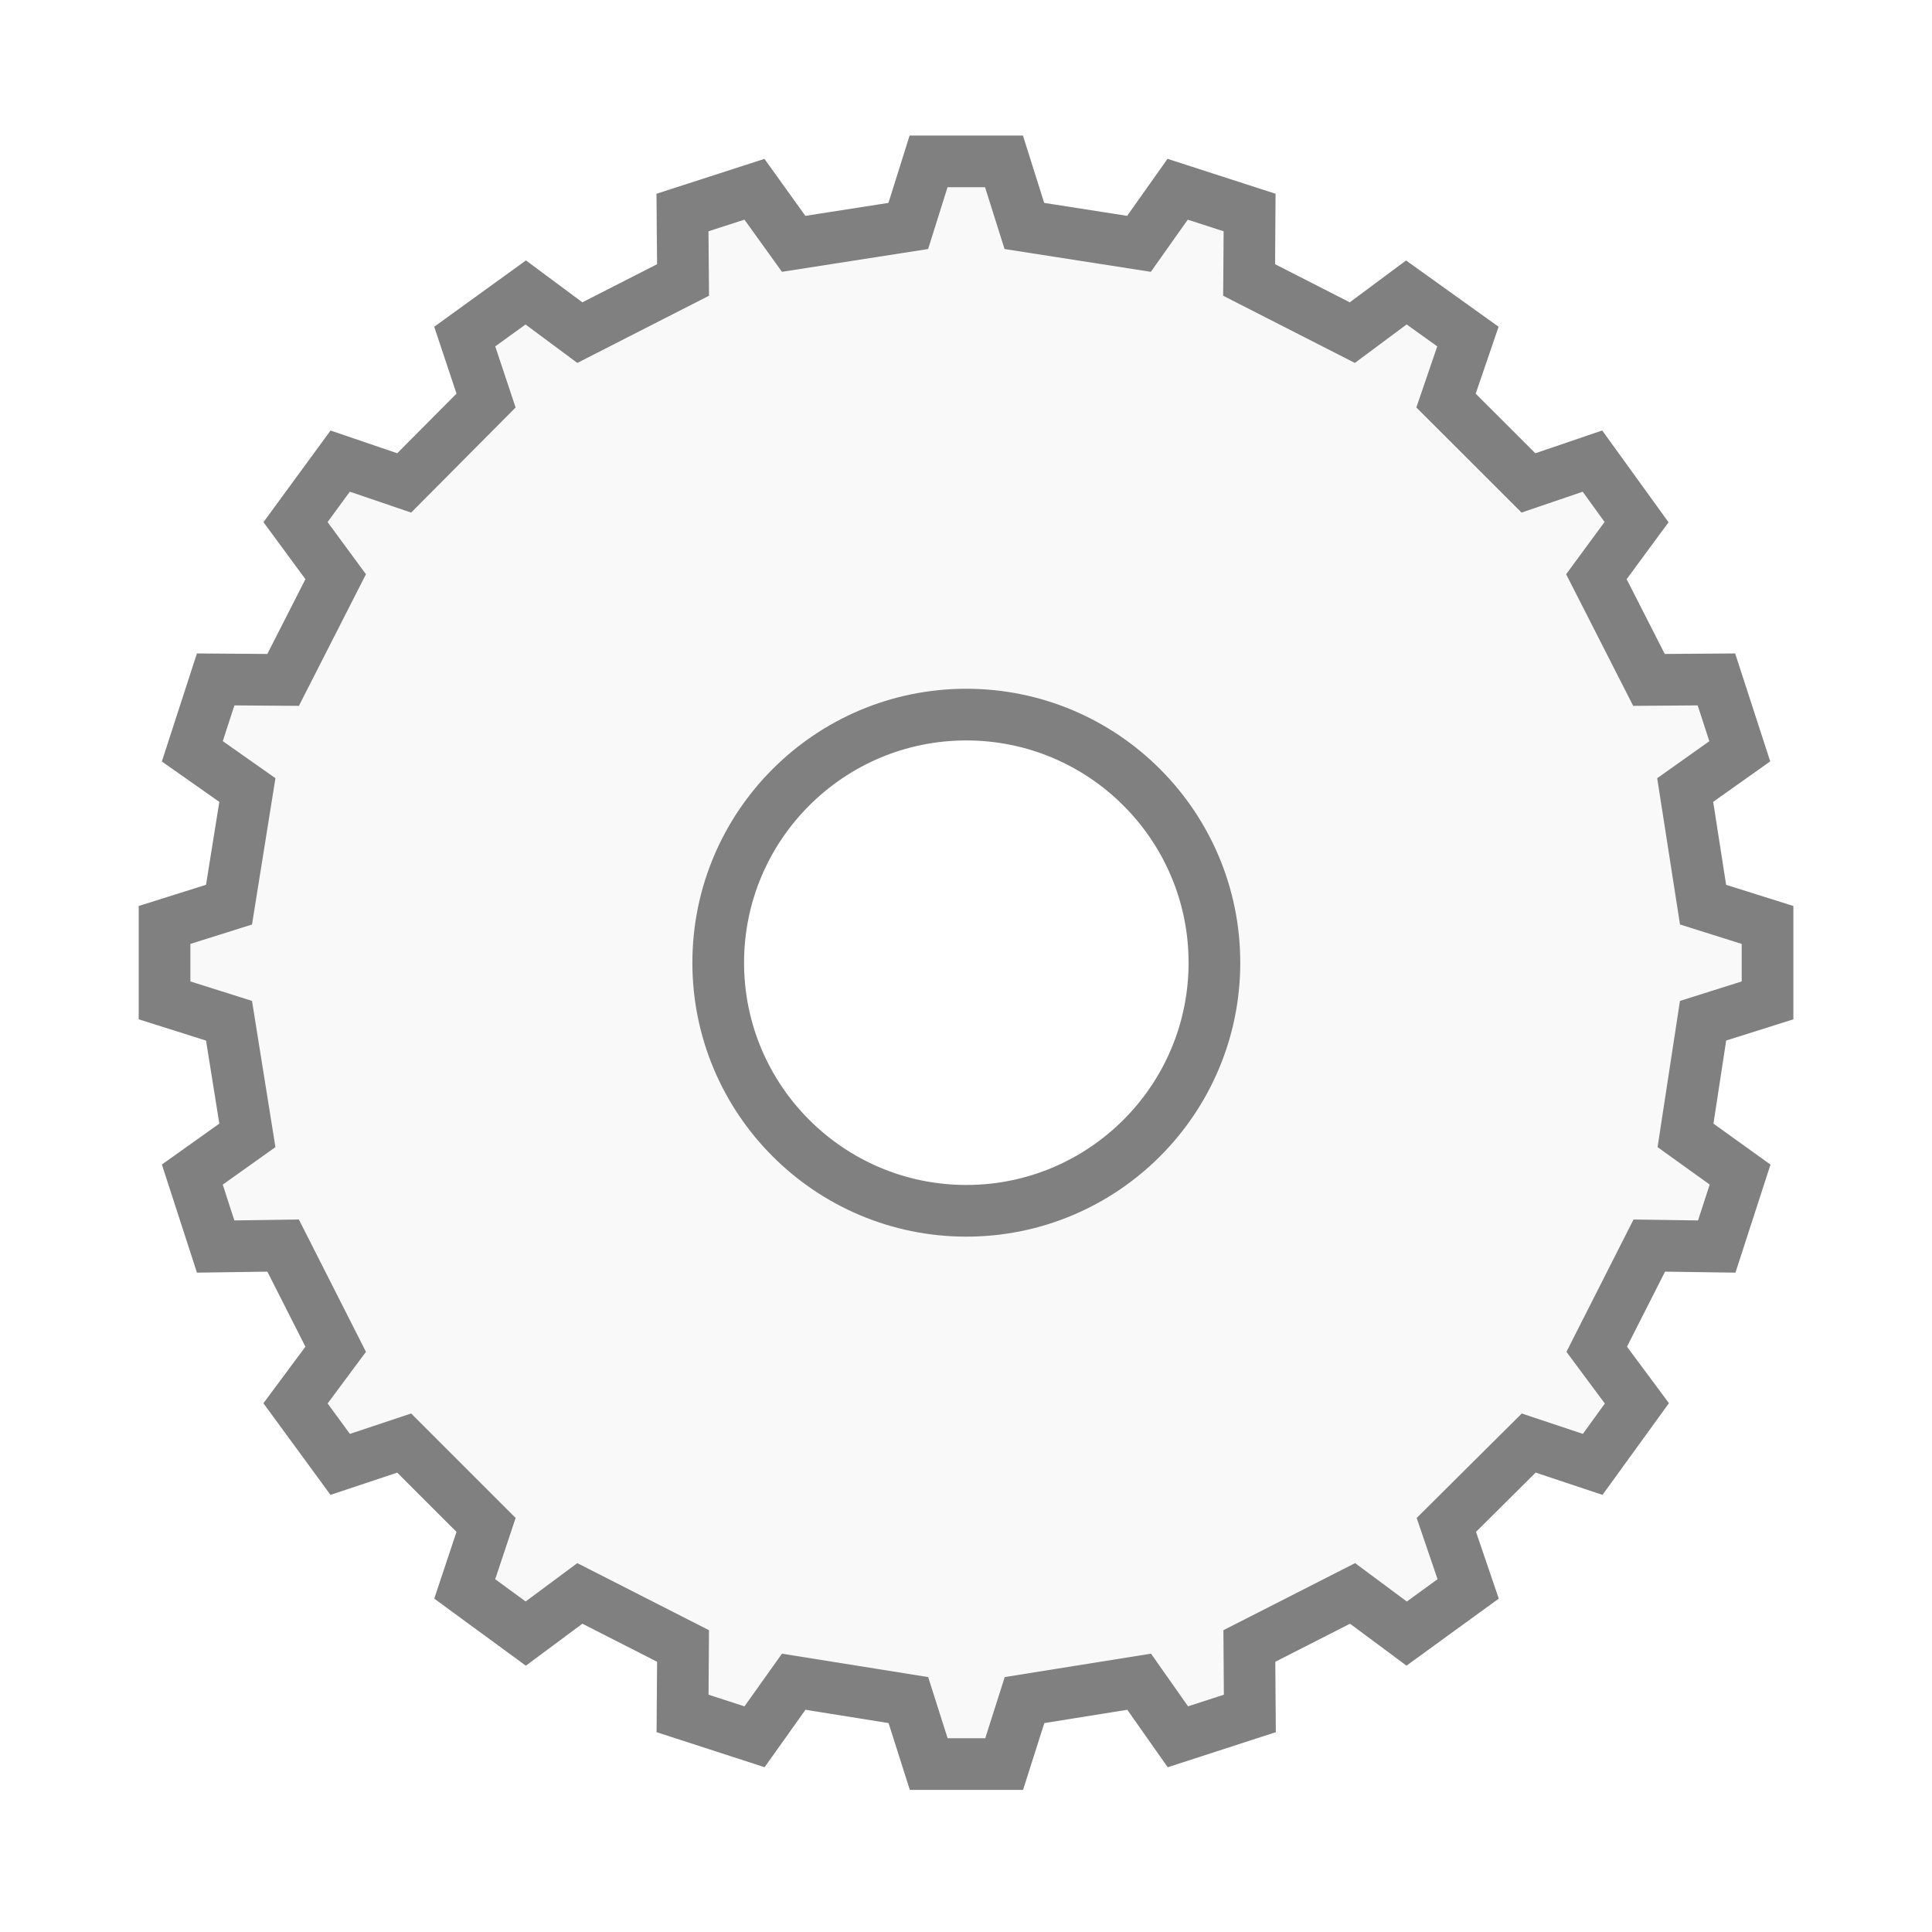
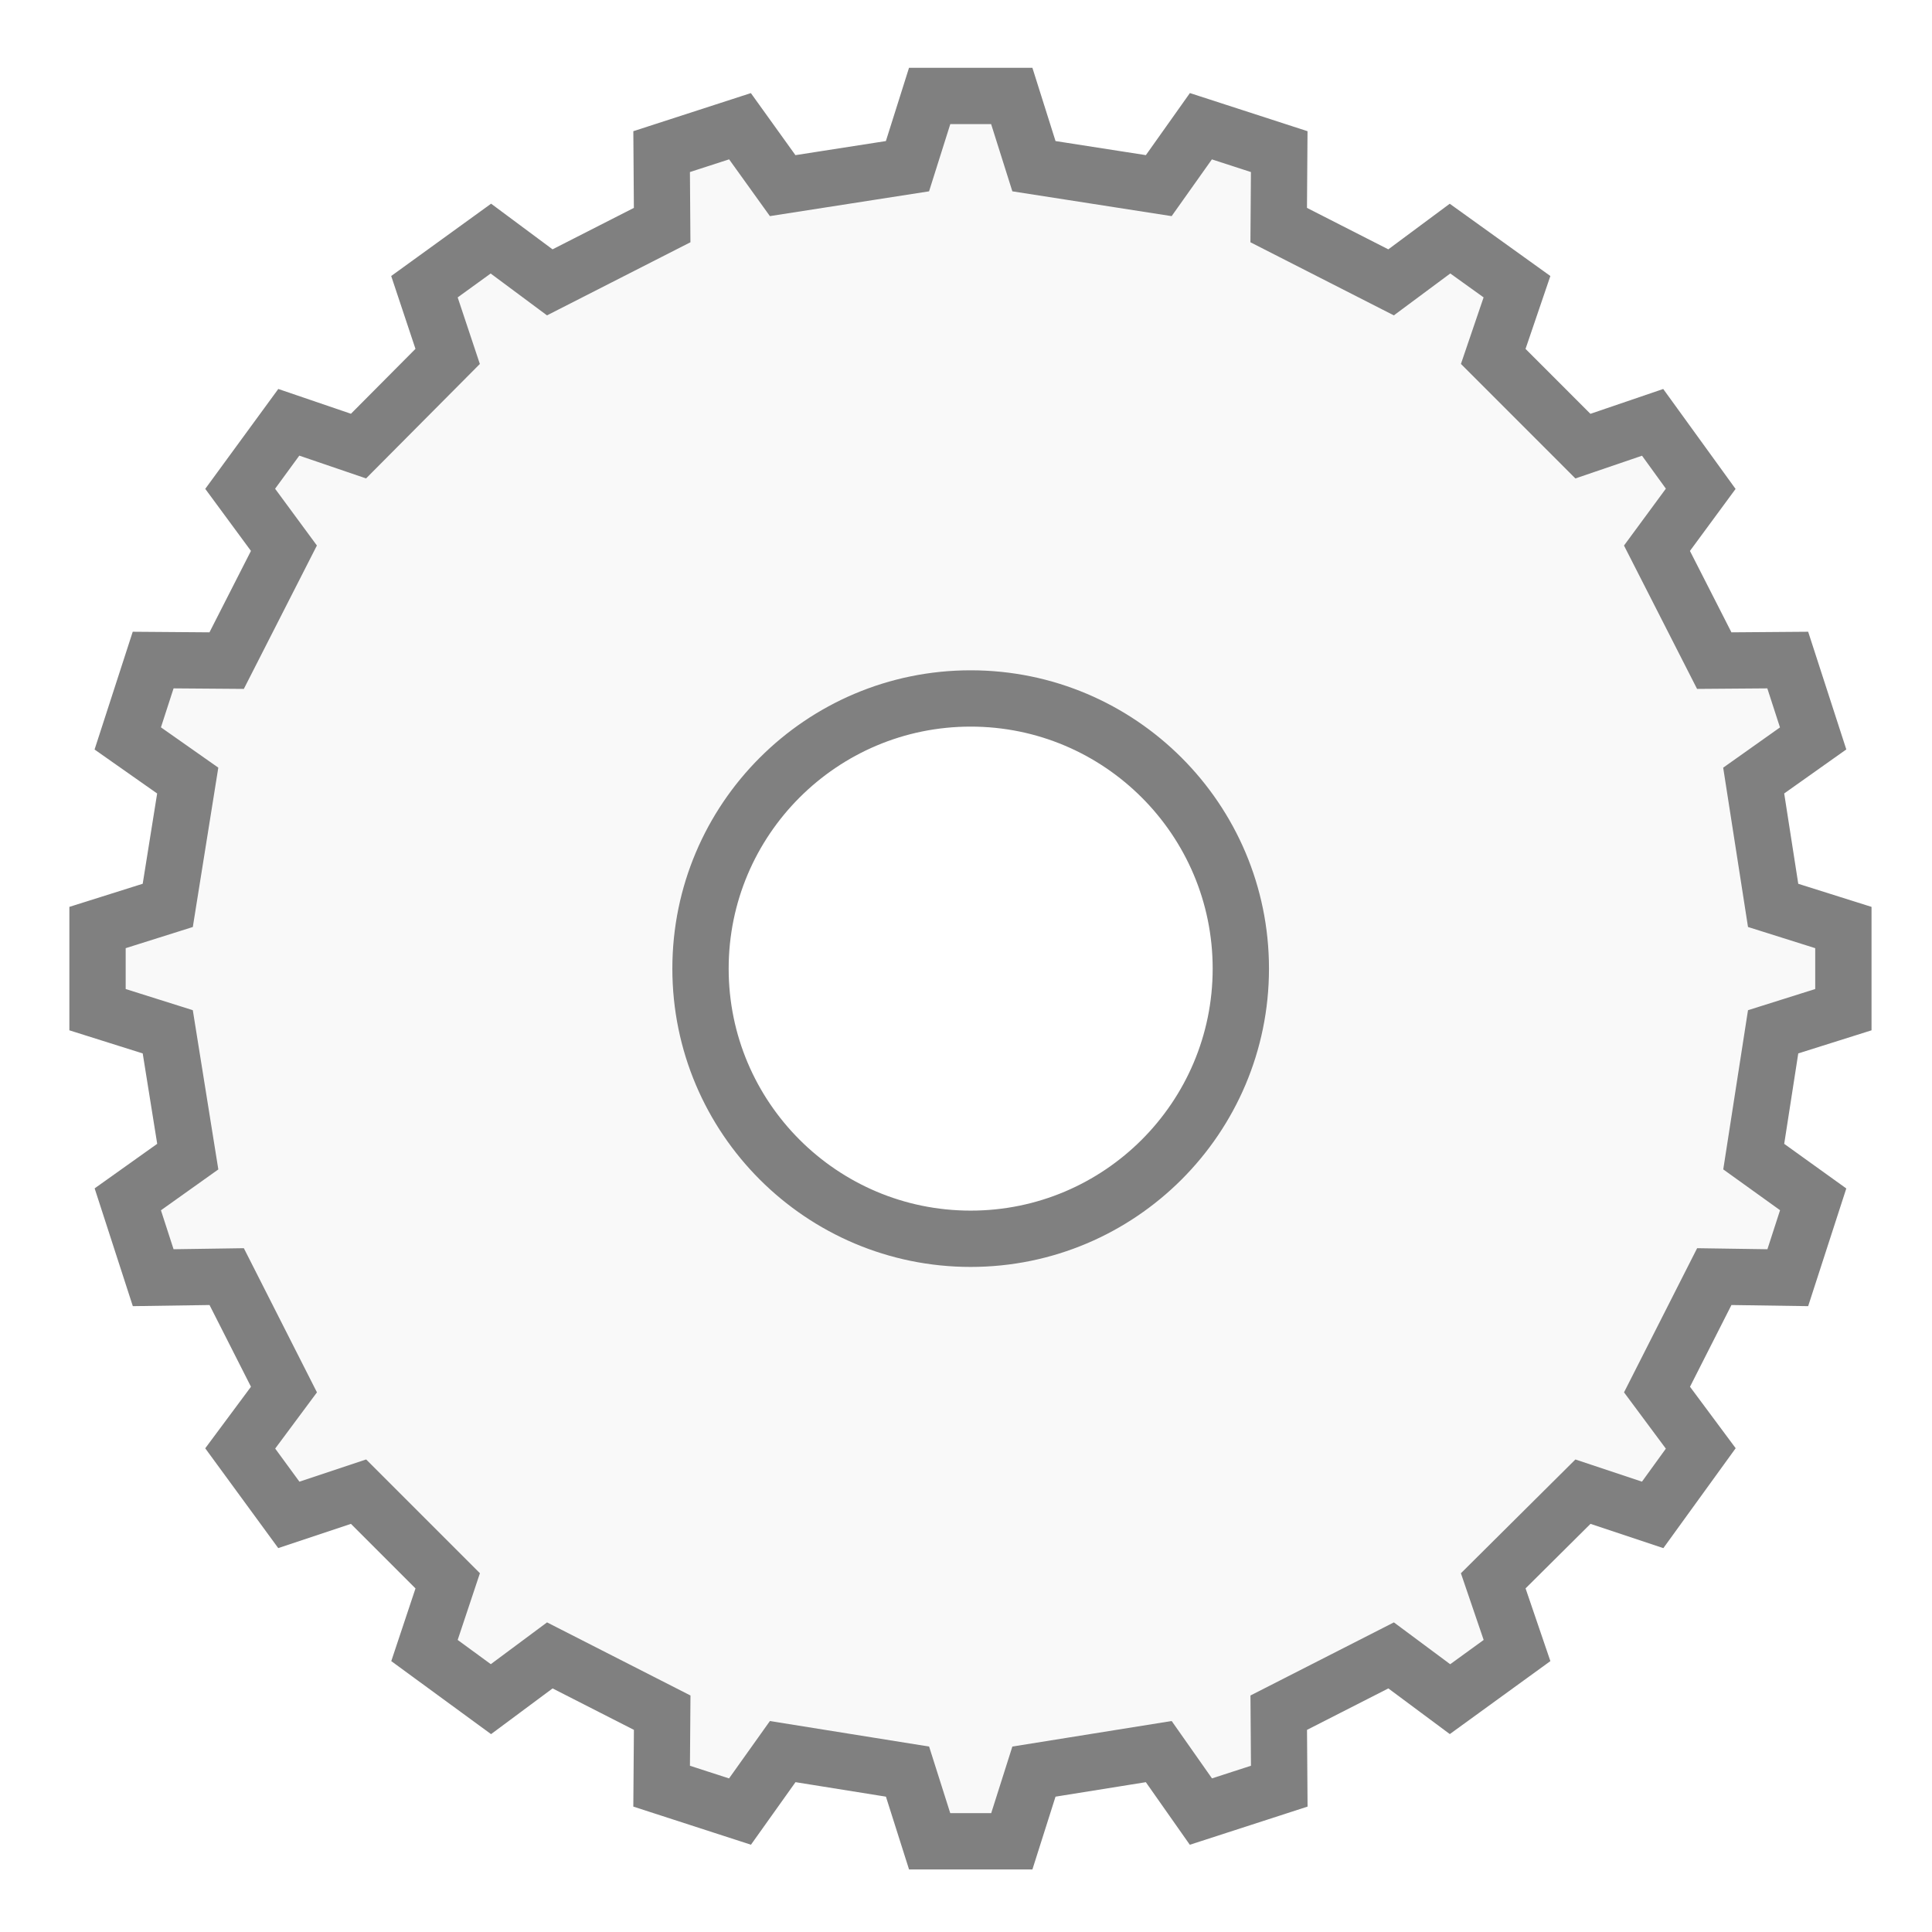
- <svg xmlns="http://www.w3.org/2000/svg" width="24" height="24" viewBox="0 0 24 24" fill="none" version="1.1" id="svg4">
+ <svg xmlns="http://www.w3.org/2000/svg" width="48" height="48" viewBox="0 0 48 48" fill="none" version="1.1" id="svg4">
  <defs id="defs8" />
-   <path d="m 21.156,12.68 0.801,-0.253 V 11.49 L 21.156,11.238 20.934,9.814 21.612,9.333 21.322,8.44 20.484,8.446 19.831,7.164 20.33,6.486 19.782,5.728 18.987,5.999 17.963,4.976 18.235,4.181 17.47,3.633 16.799,4.132 15.517,3.478 15.523,2.64 14.629,2.351 14.149,3.029 12.725,2.807 12.472,2.005 H 11.535 L 11.283,2.807 9.859,3.029 9.372,2.351 8.478,2.64 8.485,3.478 7.203,4.132 6.531,3.633 5.773,4.181 6.038,4.976 5.021,5.999 4.226,5.728 3.671,6.486 4.17,7.164 3.517,8.446 2.679,8.44 2.389,9.333 3.073,9.814 2.845,11.238 2.044,11.49 v 0.937 l 0.801,0.253 0.228,1.424 -0.684,0.487 0.29,0.894 0.838,-0.012 0.653,1.288 -0.499,0.672 0.555,0.758 0.795,-0.265 1.017,1.017 -0.265,0.795 0.758,0.555 0.672,-0.499 1.282,0.653 -0.006,0.838 0.894,0.29 0.487,-0.684 1.424,0.228 0.253,0.795 h 0.937 l 0.253,-0.795 1.424,-0.228 0.481,0.684 0.894,-0.29 -0.006,-0.838 1.282,-0.653 0.672,0.499 0.764,-0.555 -0.271,-0.795 1.023,-1.017 0.795,0.265 0.549,-0.758 -0.499,-0.672 0.653,-1.288 0.838,0.012 0.29,-0.894 -0.678,-0.487 z M 8.922,11.959 c 0,-1.701 1.381,-3.082 3.082,-3.082 1.701,0 3.082,1.381 3.082,3.082 0,1.701 -1.381,3.082 -3.082,3.082 -1.701,0 -3.082,-1.381 -3.082,-3.082 z" style="fill:#f9f9f9;stroke:#808080;stroke-width:0.642;stroke-dasharray:none" id="path1" />
+   <path d="m 44.053,25.635 1.745,-0.55 v -2.041 l -1.745,-0.55 -0.483,-3.101 1.477,-1.047 -0.631,-1.947 -1.826,0.014 -1.423,-2.792 1.087,-1.477 -1.195,-1.651 -1.732,0.591 L 37.099,8.855 37.689,7.123 36.025,5.928 34.561,7.015 31.769,5.592 31.782,3.767 29.836,3.136 28.789,4.612 25.688,4.129 25.137,2.384 H 23.097 L 22.546,4.129 19.445,4.612 18.385,3.136 16.438,3.767 16.451,5.592 13.659,7.015 12.196,5.928 10.545,7.123 11.122,8.855 8.907,11.083 7.175,10.492 5.967,12.144 7.054,13.62 5.631,16.413 3.805,16.399 3.174,18.346 4.664,19.393 4.168,22.494 2.423,23.044 v 2.041 l 1.745,0.55 0.497,3.101 -1.49,1.061 0.631,1.947 1.826,-0.027 1.423,2.806 -1.087,1.463 1.208,1.651 1.732,-0.577 2.215,2.215 -0.577,1.732 1.651,1.208 1.463,-1.087 2.792,1.423 -0.014,1.826 1.947,0.631 1.061,-1.49 3.101,0.497 0.55,1.732 h 2.041 l 0.55,-1.732 3.101,-0.497 1.047,1.49 1.947,-0.631 -0.013,-1.826 2.792,-1.423 1.463,1.087 1.665,-1.208 -0.591,-1.732 2.229,-2.215 1.732,0.577 1.195,-1.651 -1.087,-1.463 1.423,-2.806 1.826,0.027 0.631,-1.947 -1.477,-1.061 z M 17.404,24.065 c 0,-3.705 3.007,-6.712 6.712,-6.712 3.705,0 6.712,3.007 6.712,6.712 0,3.705 -3.007,6.712 -6.712,6.712 -3.705,0 -6.712,-3.007 -6.712,-6.712 z" style="fill:#f9f9f9;stroke:#808080;stroke-width:1.399;stroke-dasharray:none" id="path1" />
</svg>
